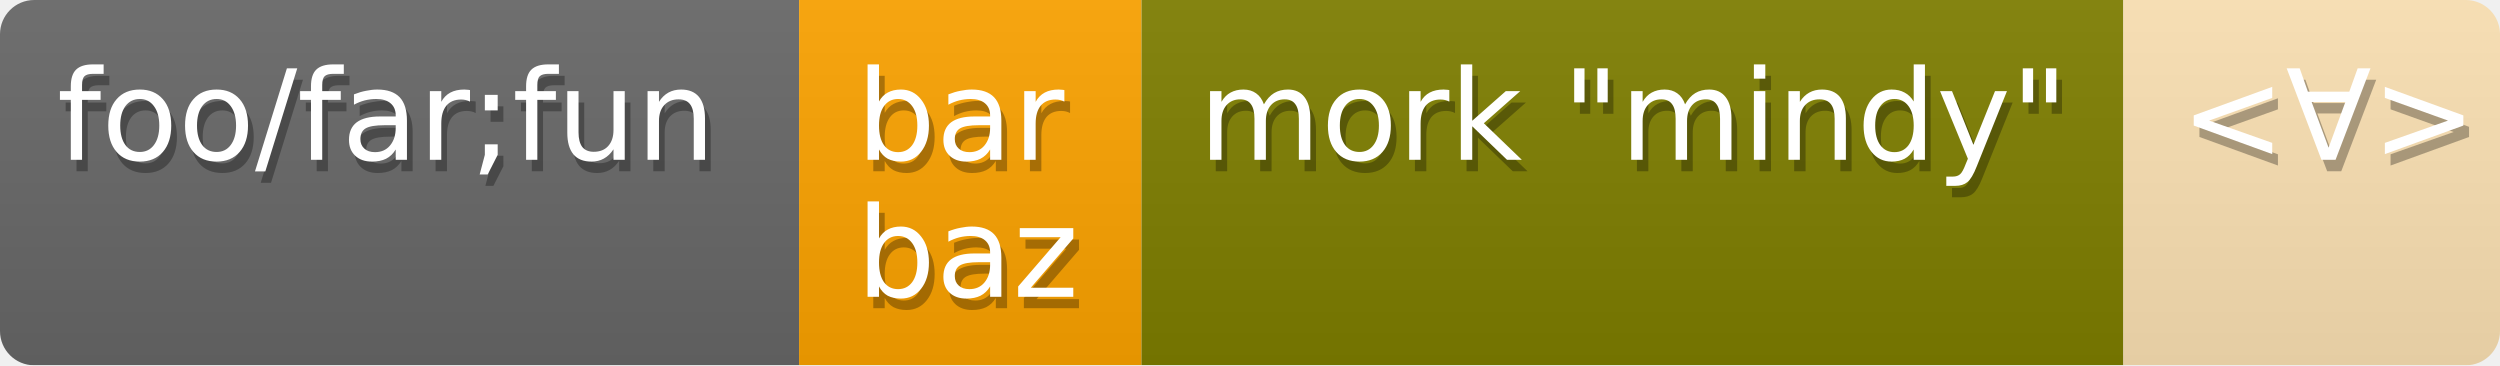
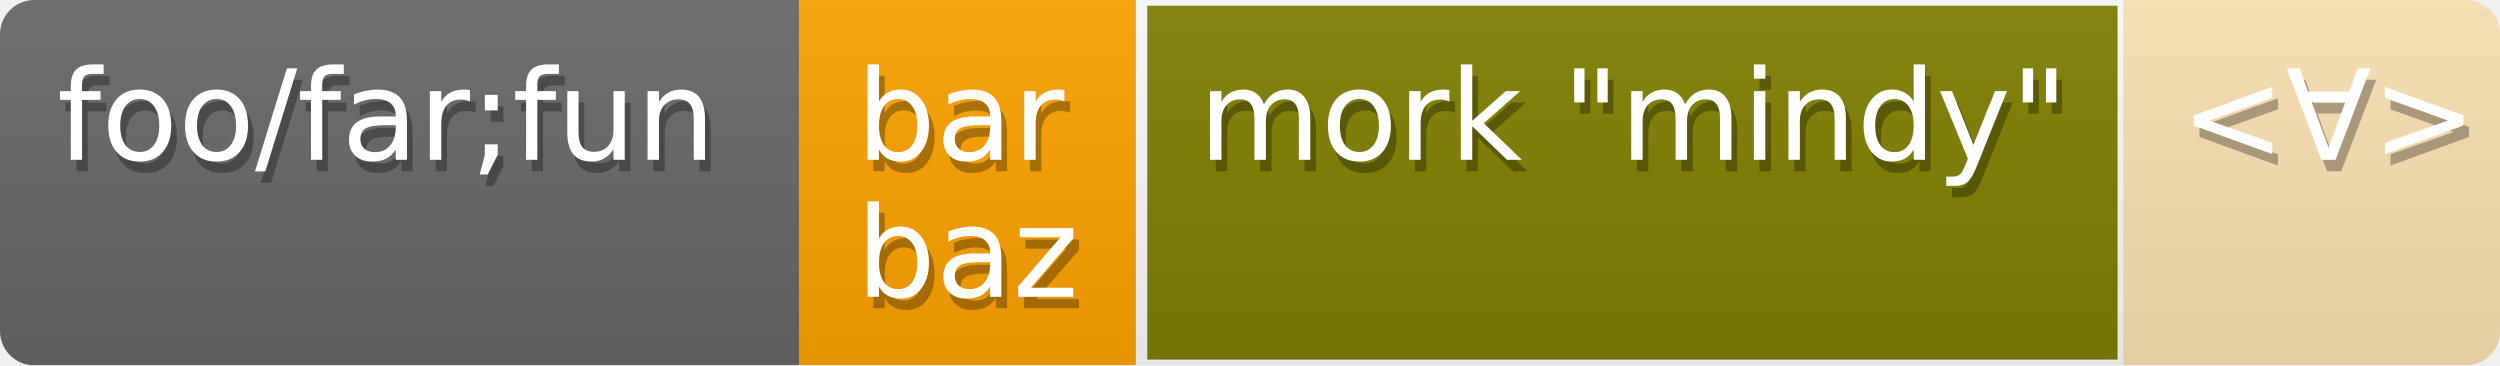
<svg xmlns="http://www.w3.org/2000/svg" width="219" height="32">
  <defs>
    <style> text { font-size: 11px; font-family: Verdana,DejaVu Sans,Geneva,sans-serif; } text.shadow { fill: #010101; fill-opacity: .3; } text.high { fill: #ffffff; } </style>
    <linearGradient id="smooth" x2="0" y2="100%">
      <stop offset="0" stop-color="#aaa" stop-opacity=".1" />
      <stop offset="1" stop-opacity=".1" />
    </linearGradient>
    <mask id="round">
      <rect width="100%" height="100%" rx="3" fill="#fff" />
    </mask>
  </defs>
  <g id="bg" mask="url(#round)">
    <path fill="#696969" d="M0 0h70v32H0z" />
    <path fill="#ffa500" d="M70 0h30v32H70z" />
-     <path fill="#808000" d="M100 0h86v32h-86z" />
+     <path fill="#808000" stroke="#fff" d="M100 0h86v32h-86z" />
    <path fill="#ffe4b5" d="M186 0h33v32h-33z" />
    <path fill="url(#smooth)" d="M0 0h219v32H0z" />
  </g>
  <g id="fg">
    <text class="shadow" x="5.5" y="15">foo/far;fun</text>
    <text class="high" x="5" y="14">foo/far;fun</text>
    <text class="shadow" x="75.5" y="15">bar</text>
    <text class="high" x="75" y="14">bar</text>
    <text class="shadow" x="75.5" y="27">baz</text>
    <text class="high" x="75" y="26">baz</text>
    <text class="shadow" x="105.5" y="15">mork "mindy"</text>
    <text class="high" x="105" y="14">mork "mindy"</text>
    <text class="shadow" x="191.5" y="15">&lt;∀&gt;</text>
    <text class="high" x="191" y="14">&lt;∀&gt;</text>
  </g>
</svg>
